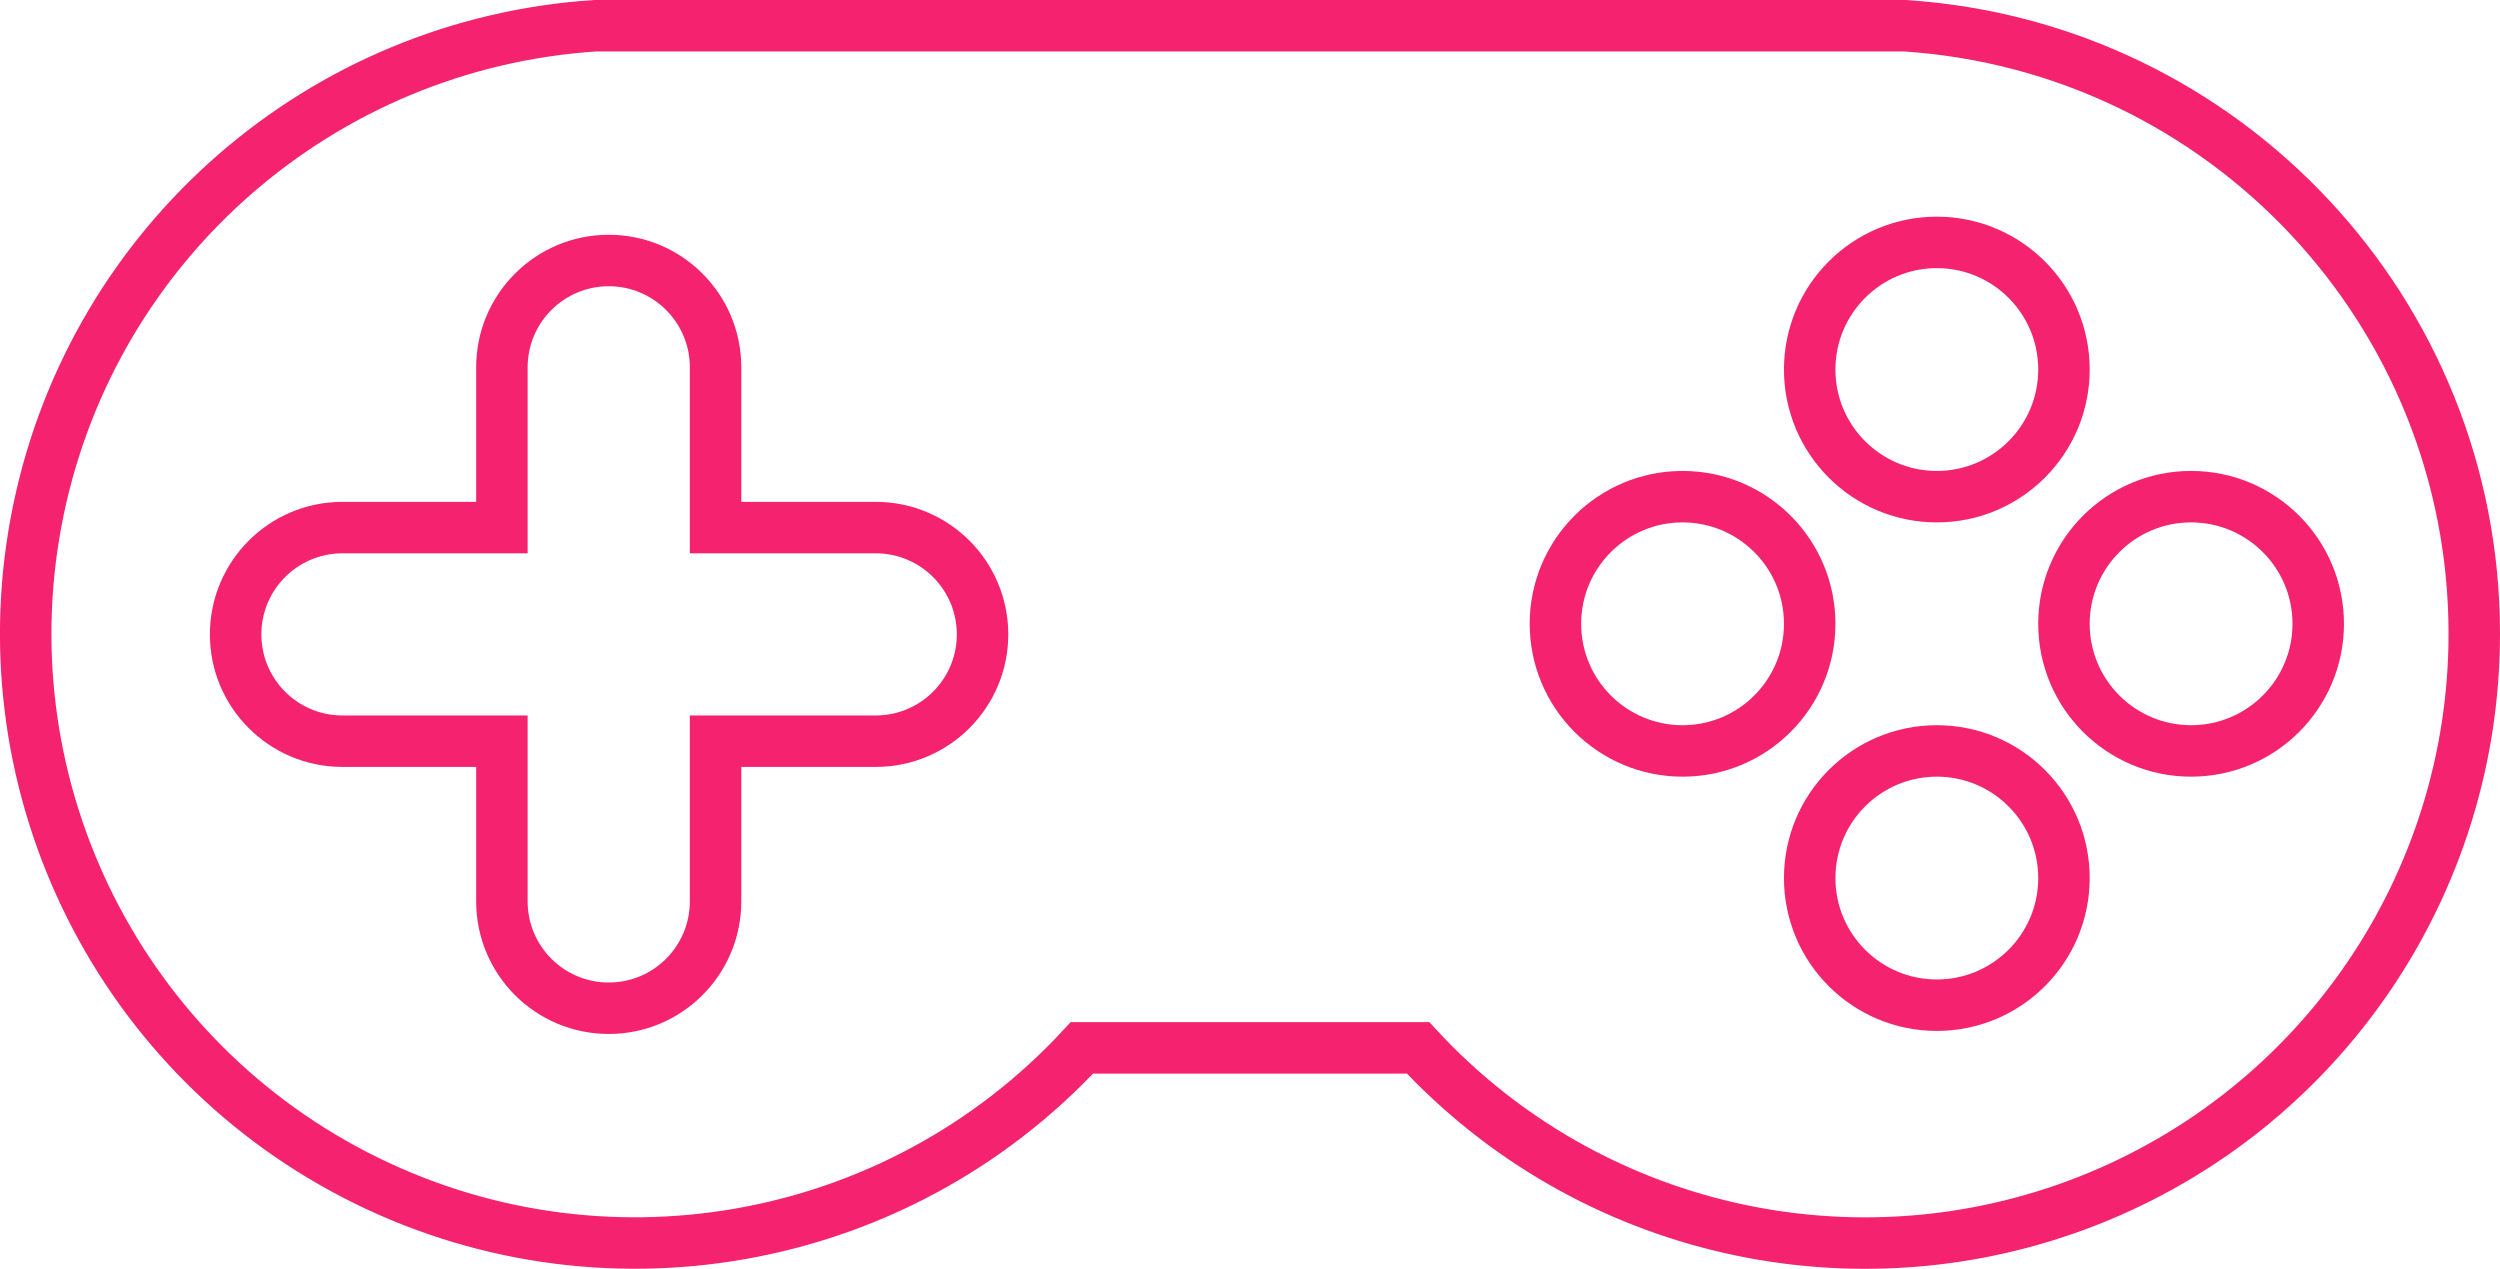
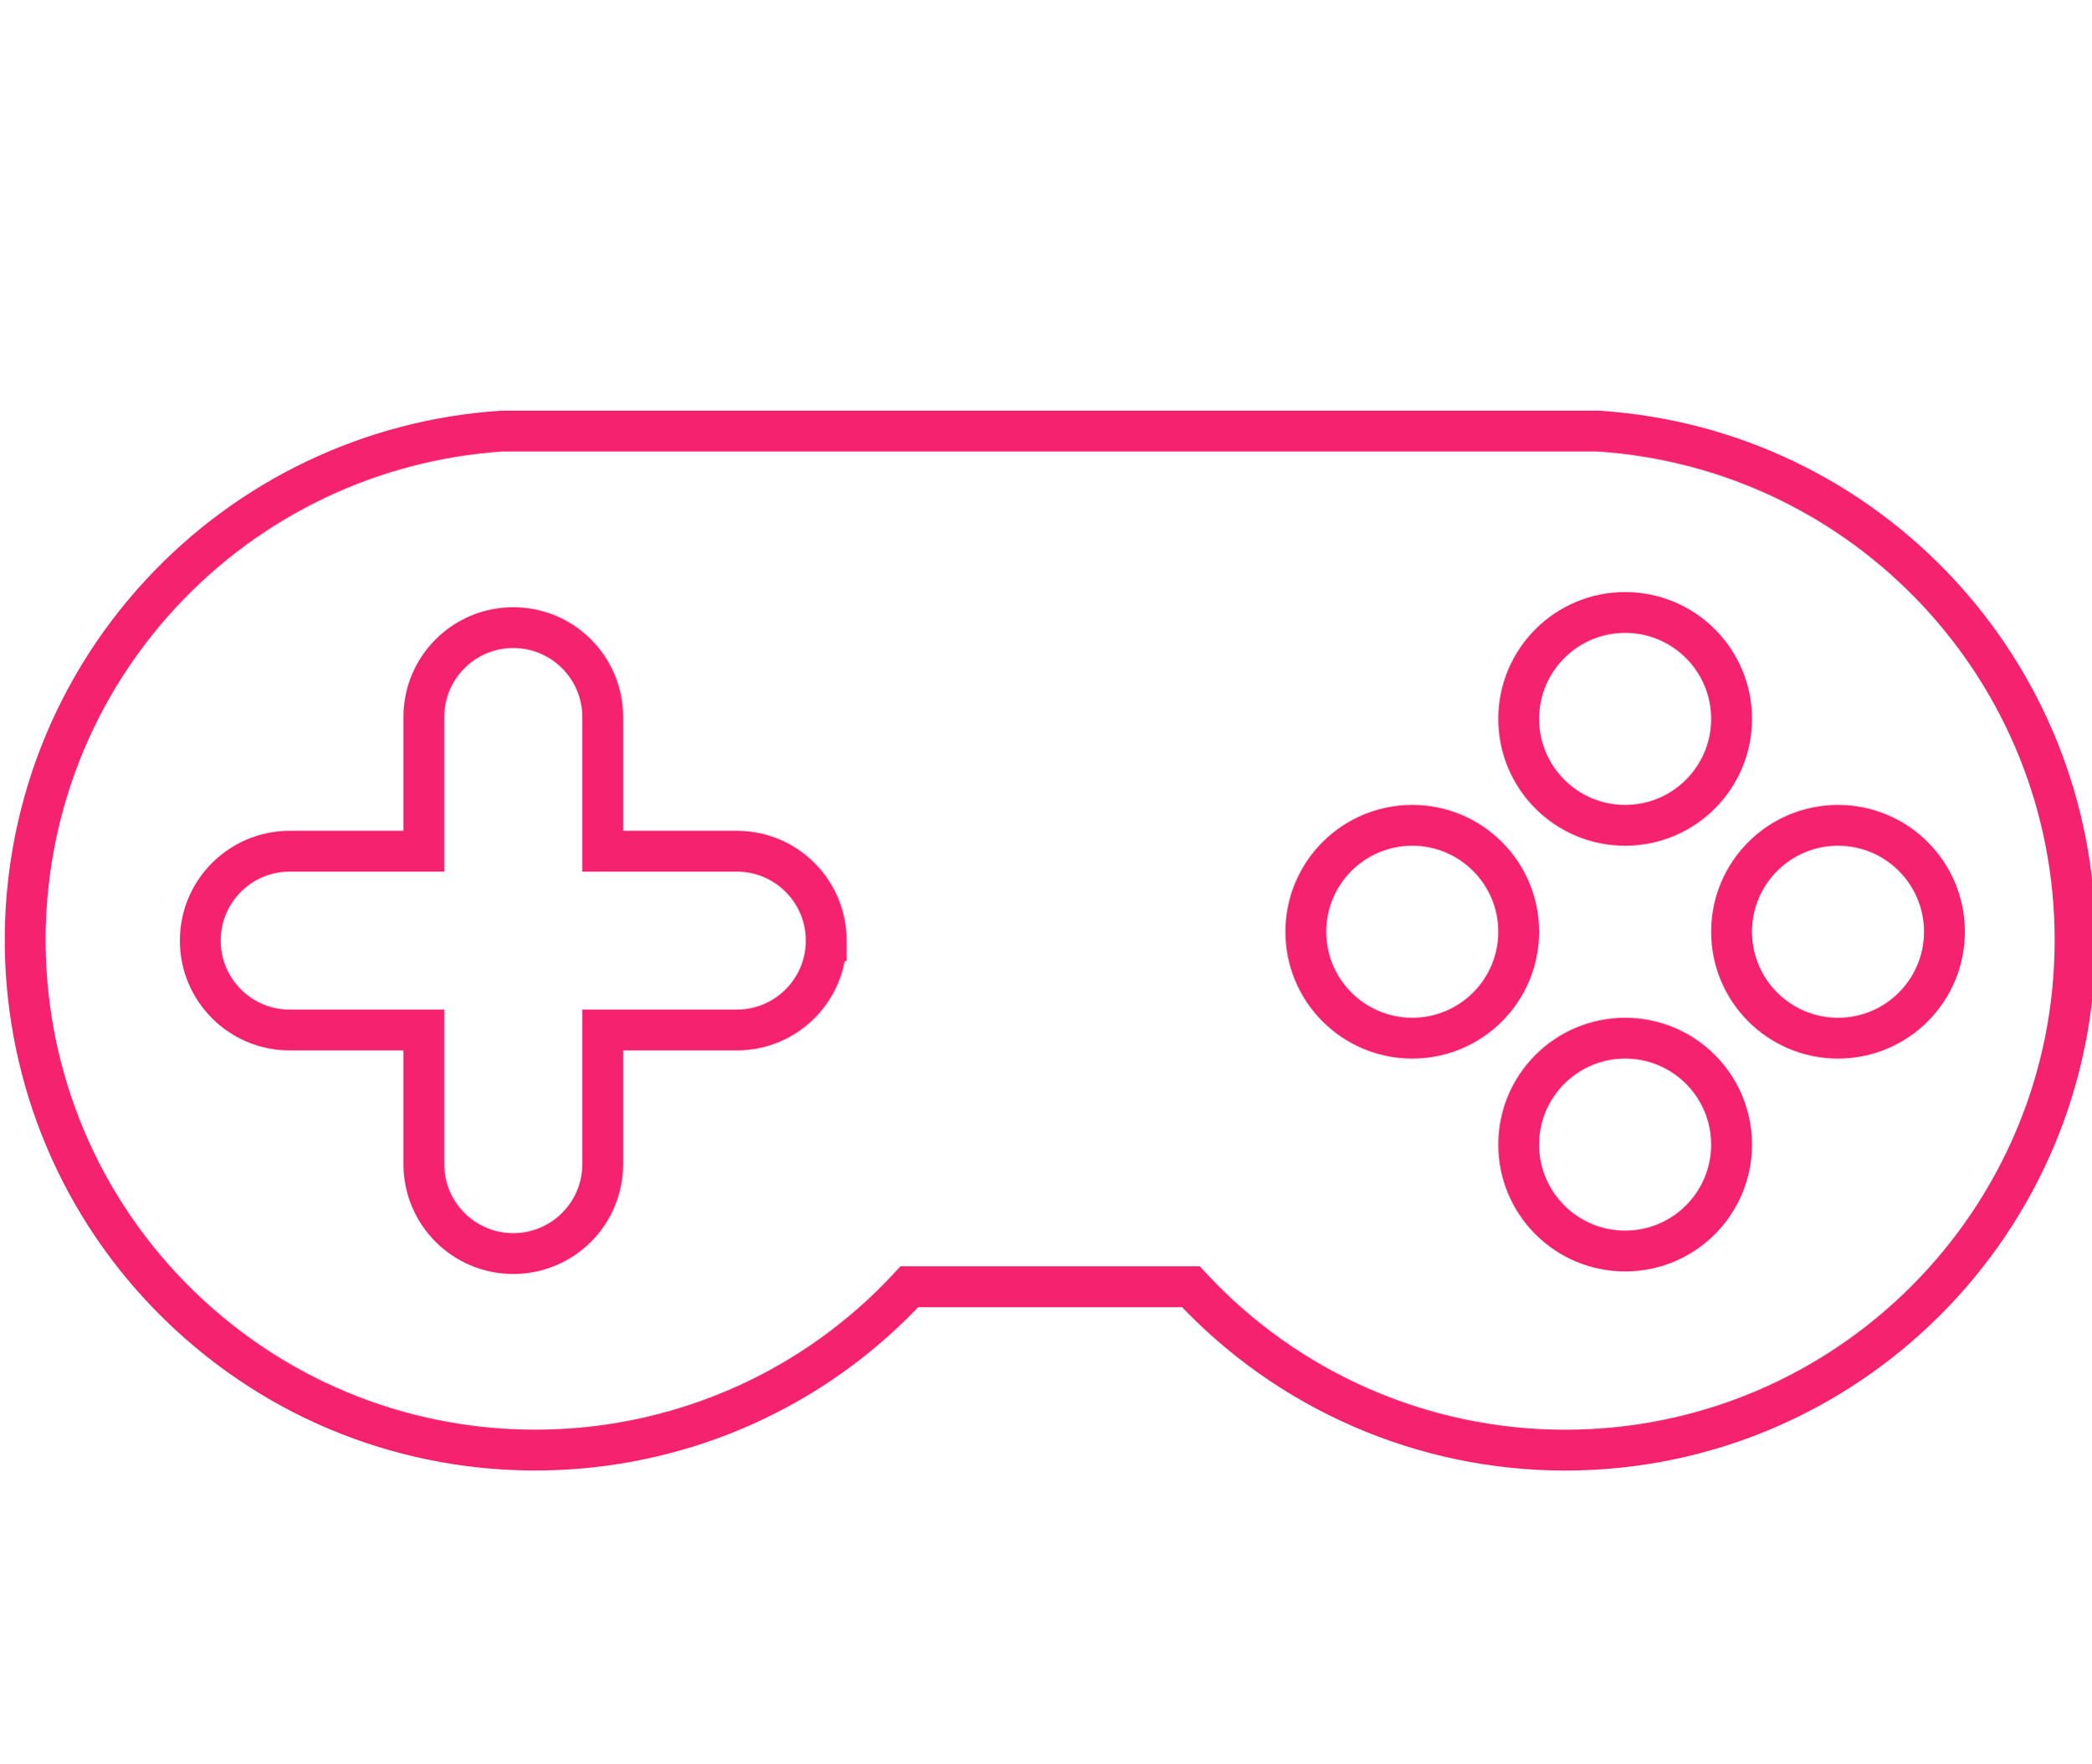
- <svg xmlns="http://www.w3.org/2000/svg" viewBox="0 0 485.823 246.563">
+ <svg xmlns="http://www.w3.org/2000/svg" viewBox="0 0 1177.342 992.955">
  <defs>
-     <style>.a{fill:none;stroke:#f5226f;stroke-miterlimit:10;stroke-width:10px;}</style>
+     <style>
+       .a {
+         fill: none;
+         stroke: #f5226f;
+         stroke-miterlimit: 10;
+         stroke-width: 23px;
+       }
+     </style>
  </defs>
-   <path class="a" d="M480.822,123.149a118.397,118.397,0,0,1-205.249,80.482h-65.325A118.403,118.403,0,1,1,115.652,5H370.17A118.388,118.388,0,0,1,480.822,123.149Z" transform="translate(0.00054 0.00001)" />
-   <path class="a" d="M190.938,123.287a20.76,20.76,0,0,1-20.76,20.749H139.054V175.171a20.76,20.76,0,0,1-41.52,0V144.036H66.4a20.755,20.755,0,0,1,0-41.509H97.534V71.392a20.76,20.76,0,1,1,41.52-.019V102.527h31.123a20.75,20.75,0,0,1,20.76,20.741Z" transform="translate(0.00054 0.00001)" />
-   <circle class="a" cx="376.382" cy="71.811" r="24.706" />
-   <circle class="a" cx="326.971" cy="121.223" r="24.706" />
-   <circle class="a" cx="376.382" cy="170.634" r="24.706" />
-   <circle class="a" cx="425.794" cy="121.223" r="24.706" />
+   <g>
+     <path class="a" d="M1168.294,529.287c.024,158.601-128.529,287.192-287.13,287.216A287.173,287.173,0,0,1,670.46,724.497H512.013c-107.81,116.336-289.517,123.247-405.853,15.437S-17.087,450.417,90.724,334.081a287.189,287.189,0,0,1,191.844-91.365H899.906C1050.9,252.604,1168.311,377.969,1168.294,529.287Z" />
+     <path class="a" d="M465.174,529.623a50.354,50.354,0,0,1-50.354,50.327H339.33v75.517a50.354,50.354,0,0,1-100.708,0V579.95H163.105a50.34,50.34,0,0,1,0-100.681H238.623V403.752a50.354,50.354,0,1,1,100.708-.046v75.563h75.49a50.331,50.331,0,0,1,50.354,50.307v.047Z" />
+     <circle class="a" cx="914.972" cy="404.767" r="59.924" />
+     <circle class="a" cx="795.123" cy="524.616" r="59.924" />
+     <circle class="a" cx="914.972" cy="644.465" r="59.924" />
+     <circle class="a" cx="1034.821" cy="524.616" r="59.924" />
+   </g>
</svg>
